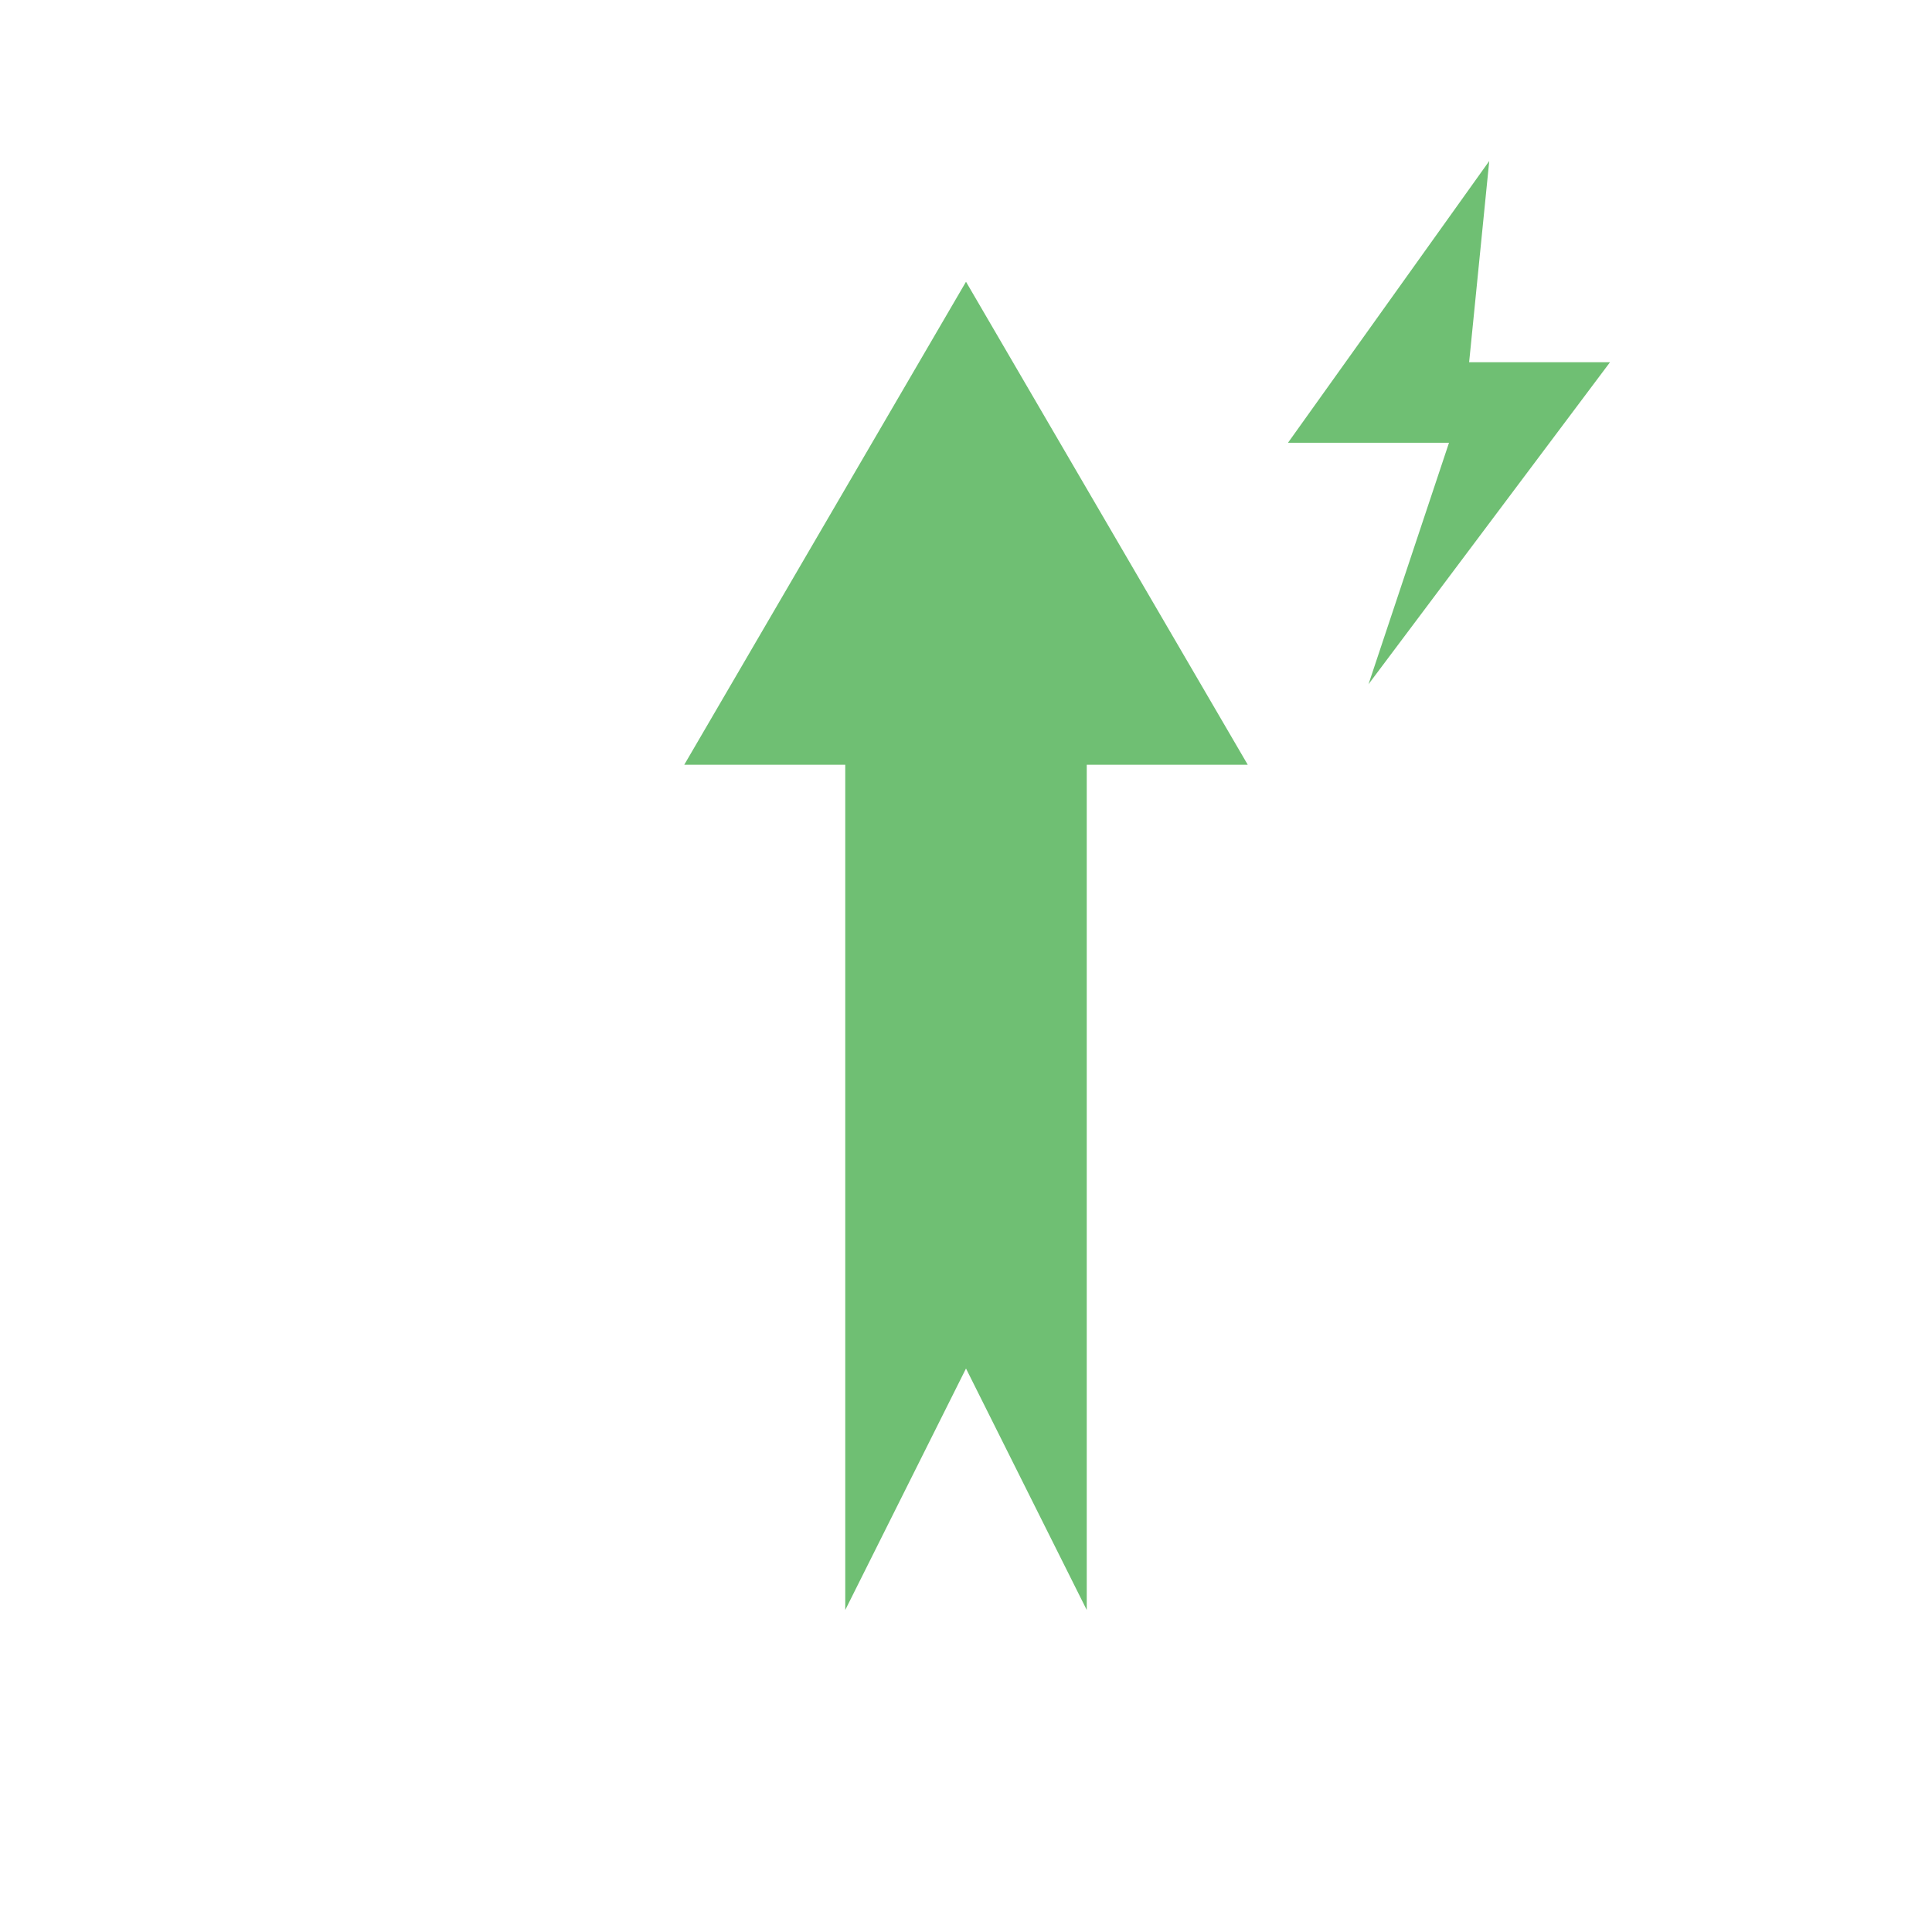
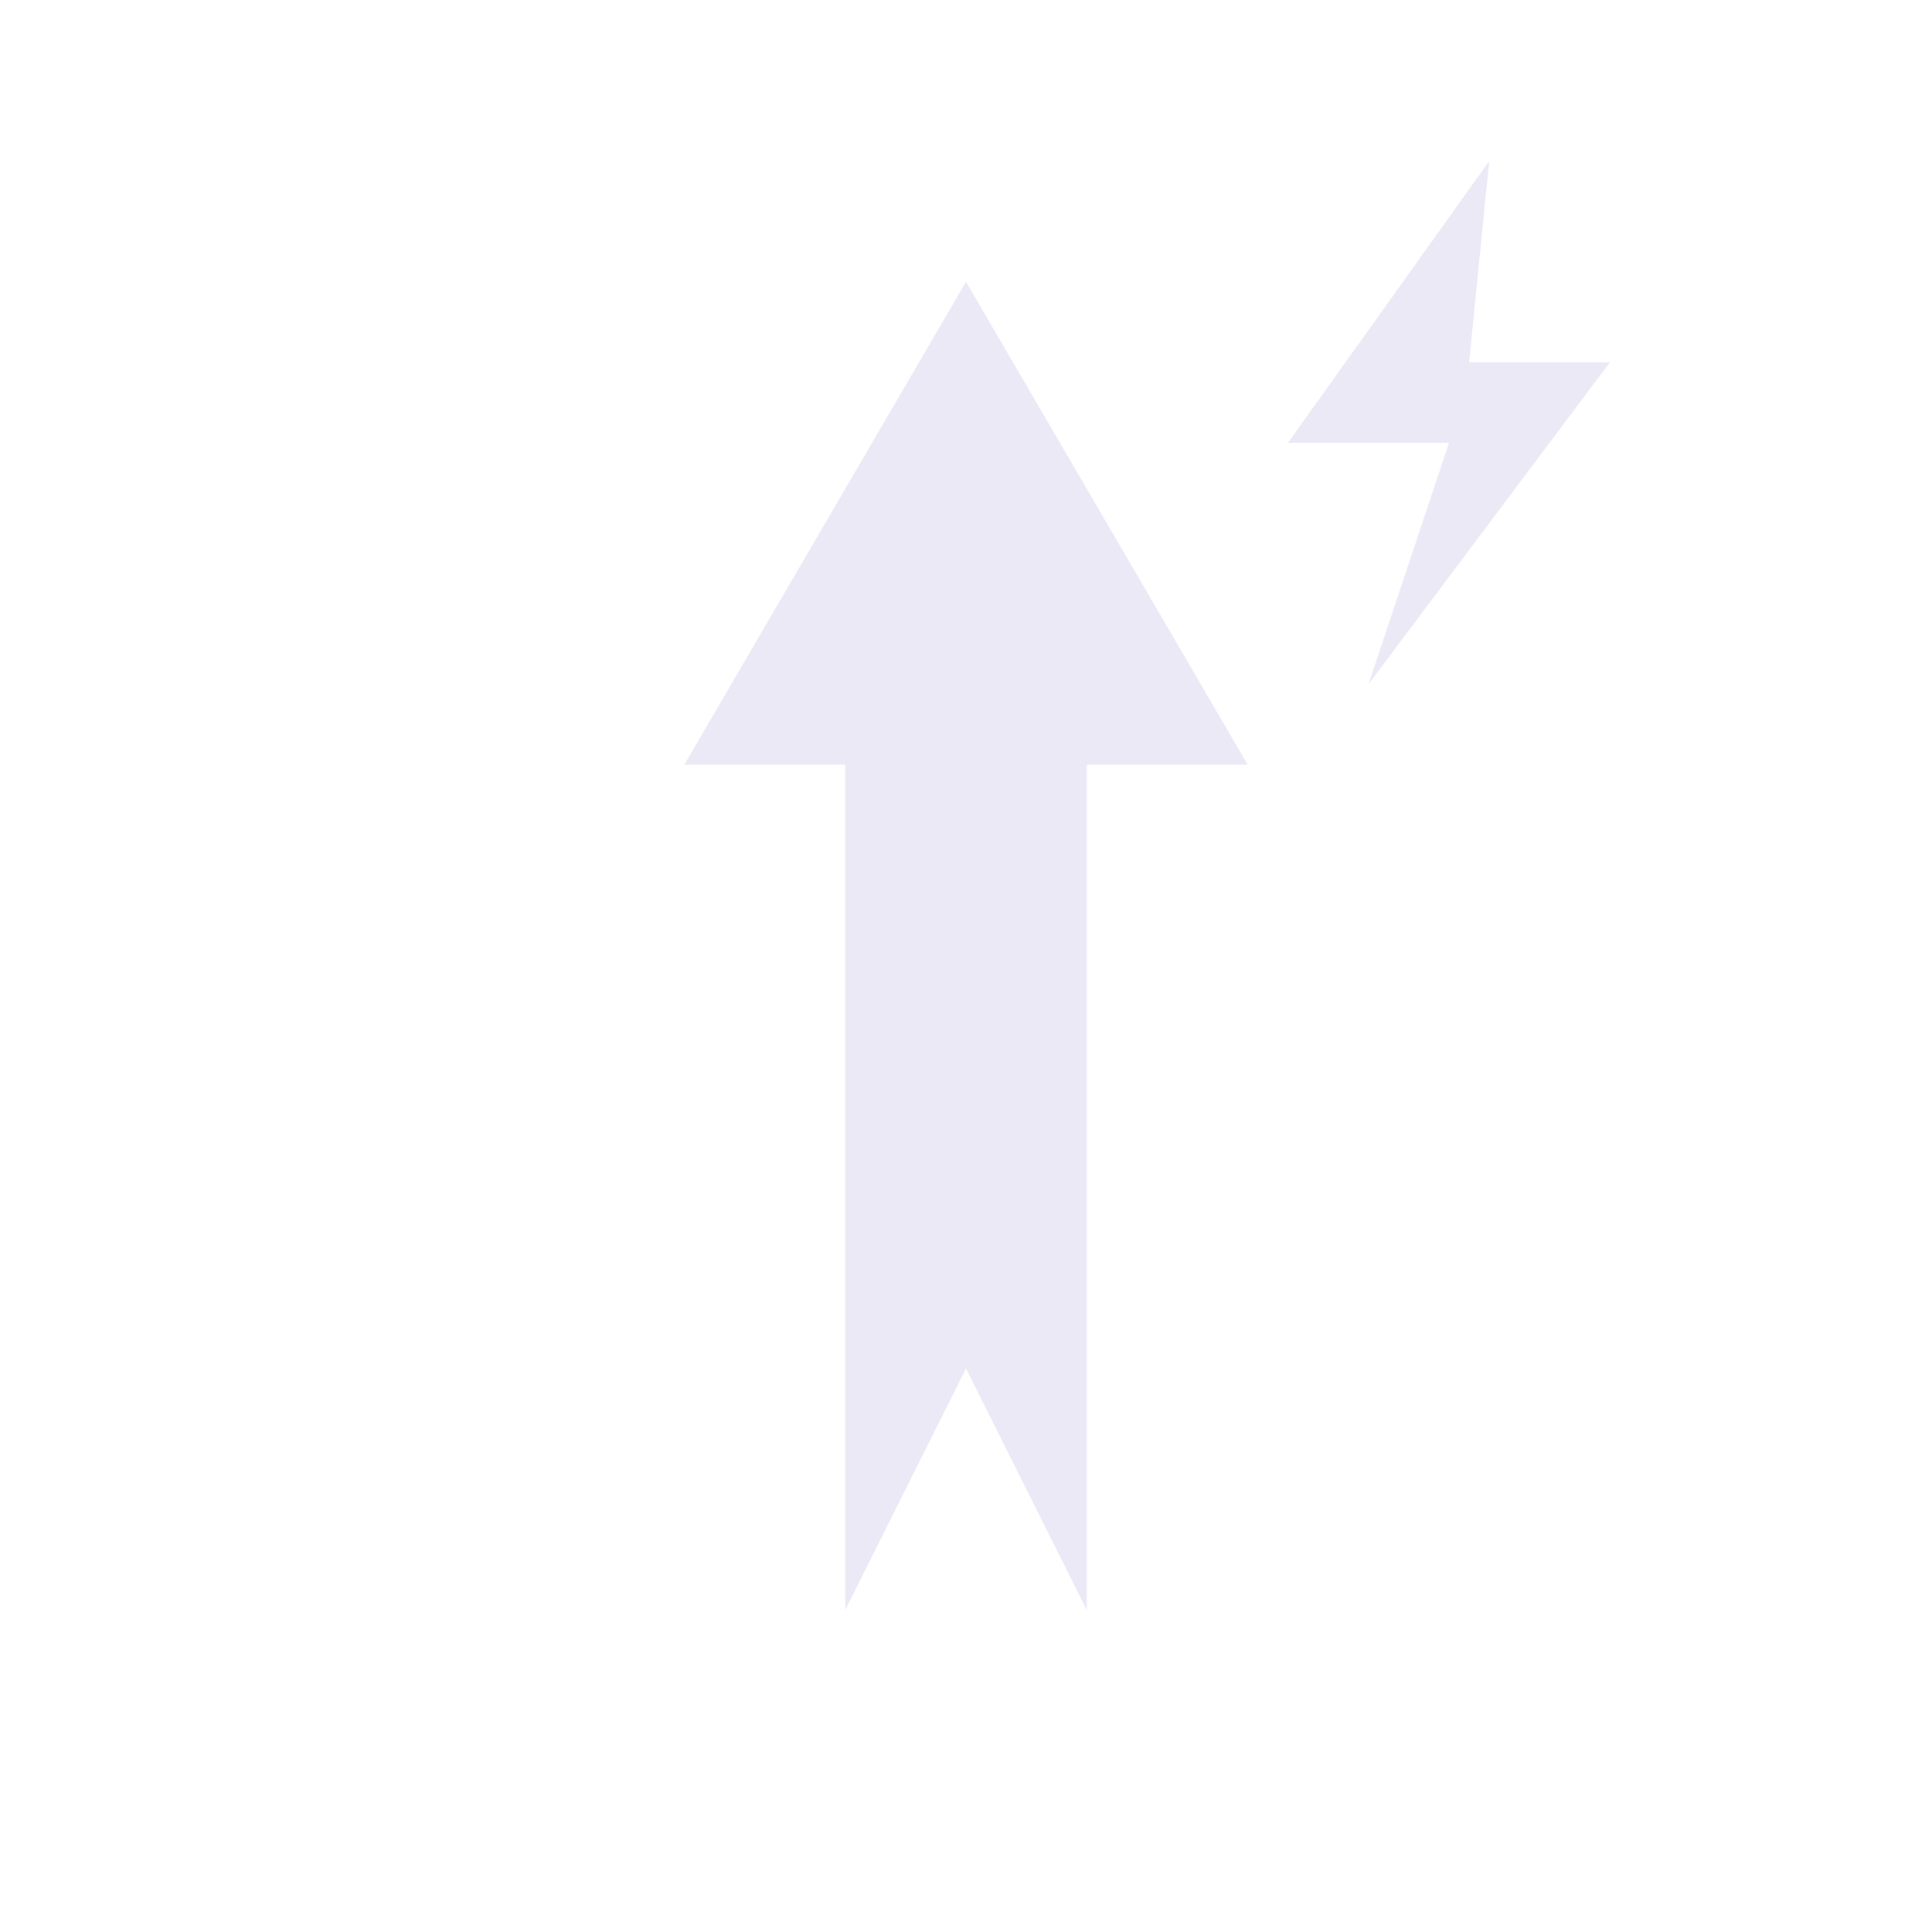
<svg xmlns="http://www.w3.org/2000/svg" viewBox="0 0 96 96" color="#ece9f7">
-   <path d="M48 14 L62 38 L54 38 L54 80 L48 68 L42 80 L42 38 L34 38 Z" fill="#6fbf73" />
-   <path d="M74 8 L64 22 H72 L68 34 L80 18 H73 Z" fill="#6fbf73" />
+   <path d="M48 14 L62 38 L54 38 L54 80 L48 68 L42 80 L42 38 L34 38 Z" fill="#ece9f7" />
+   <path d="M74 8 L64 22 H72 L68 34 L80 18 H73 Z" fill="#ece9f7" />
</svg>
